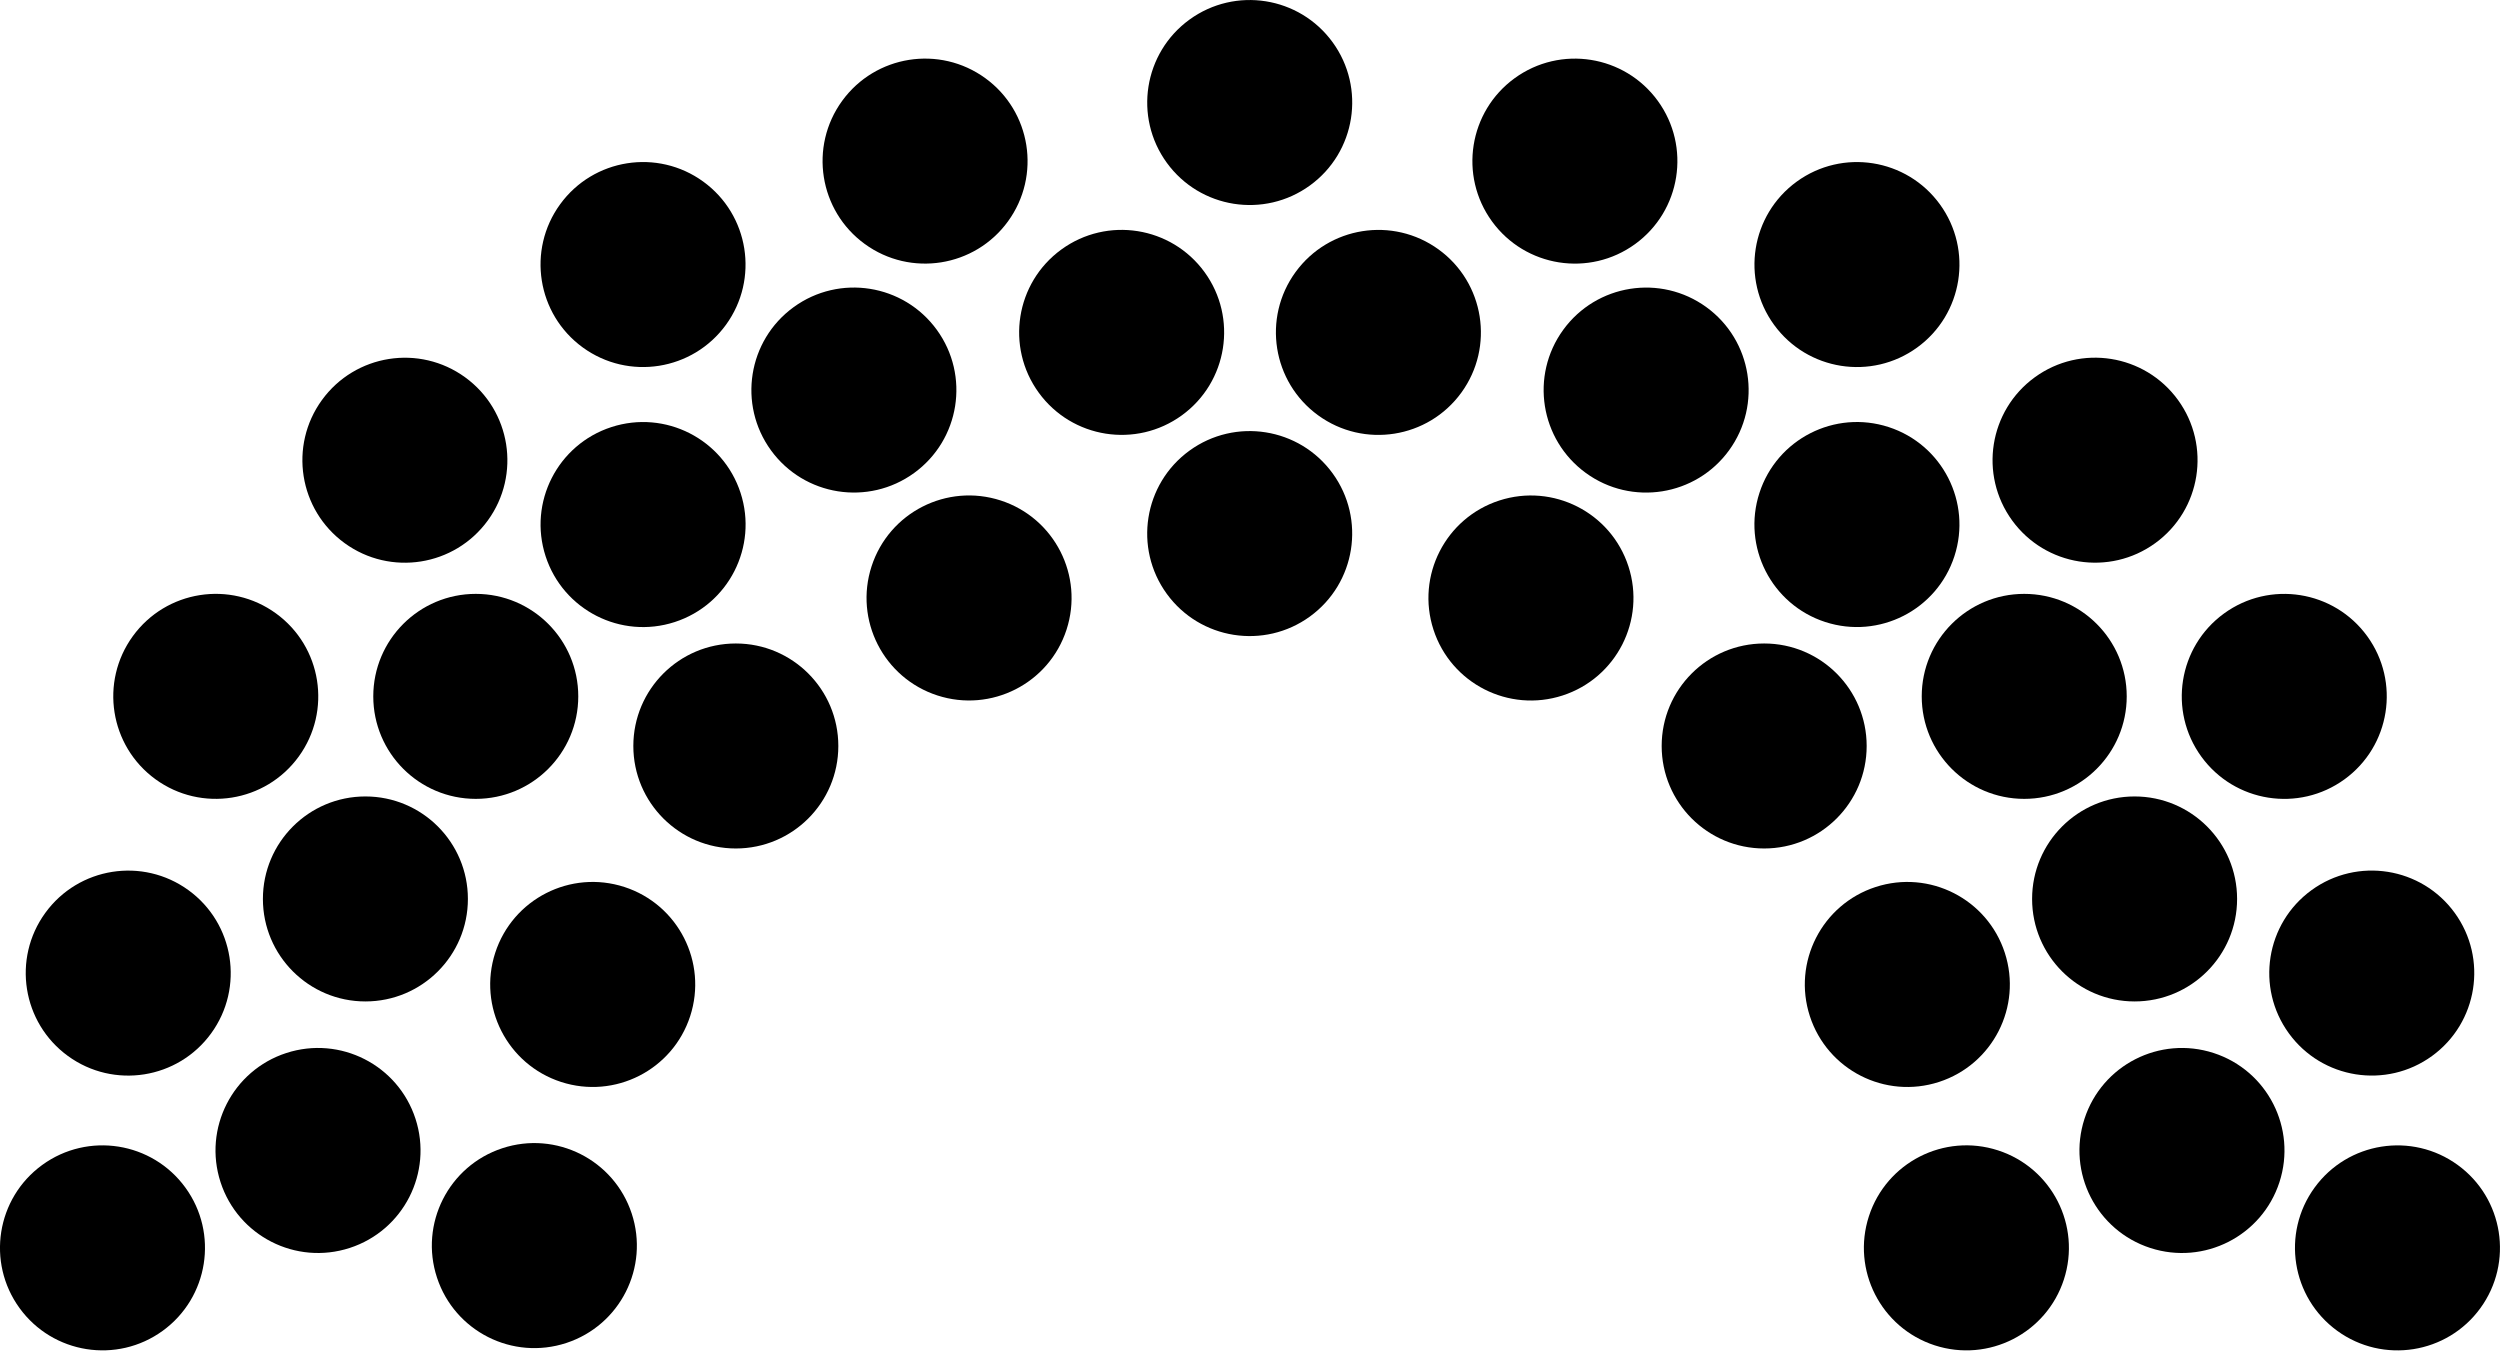
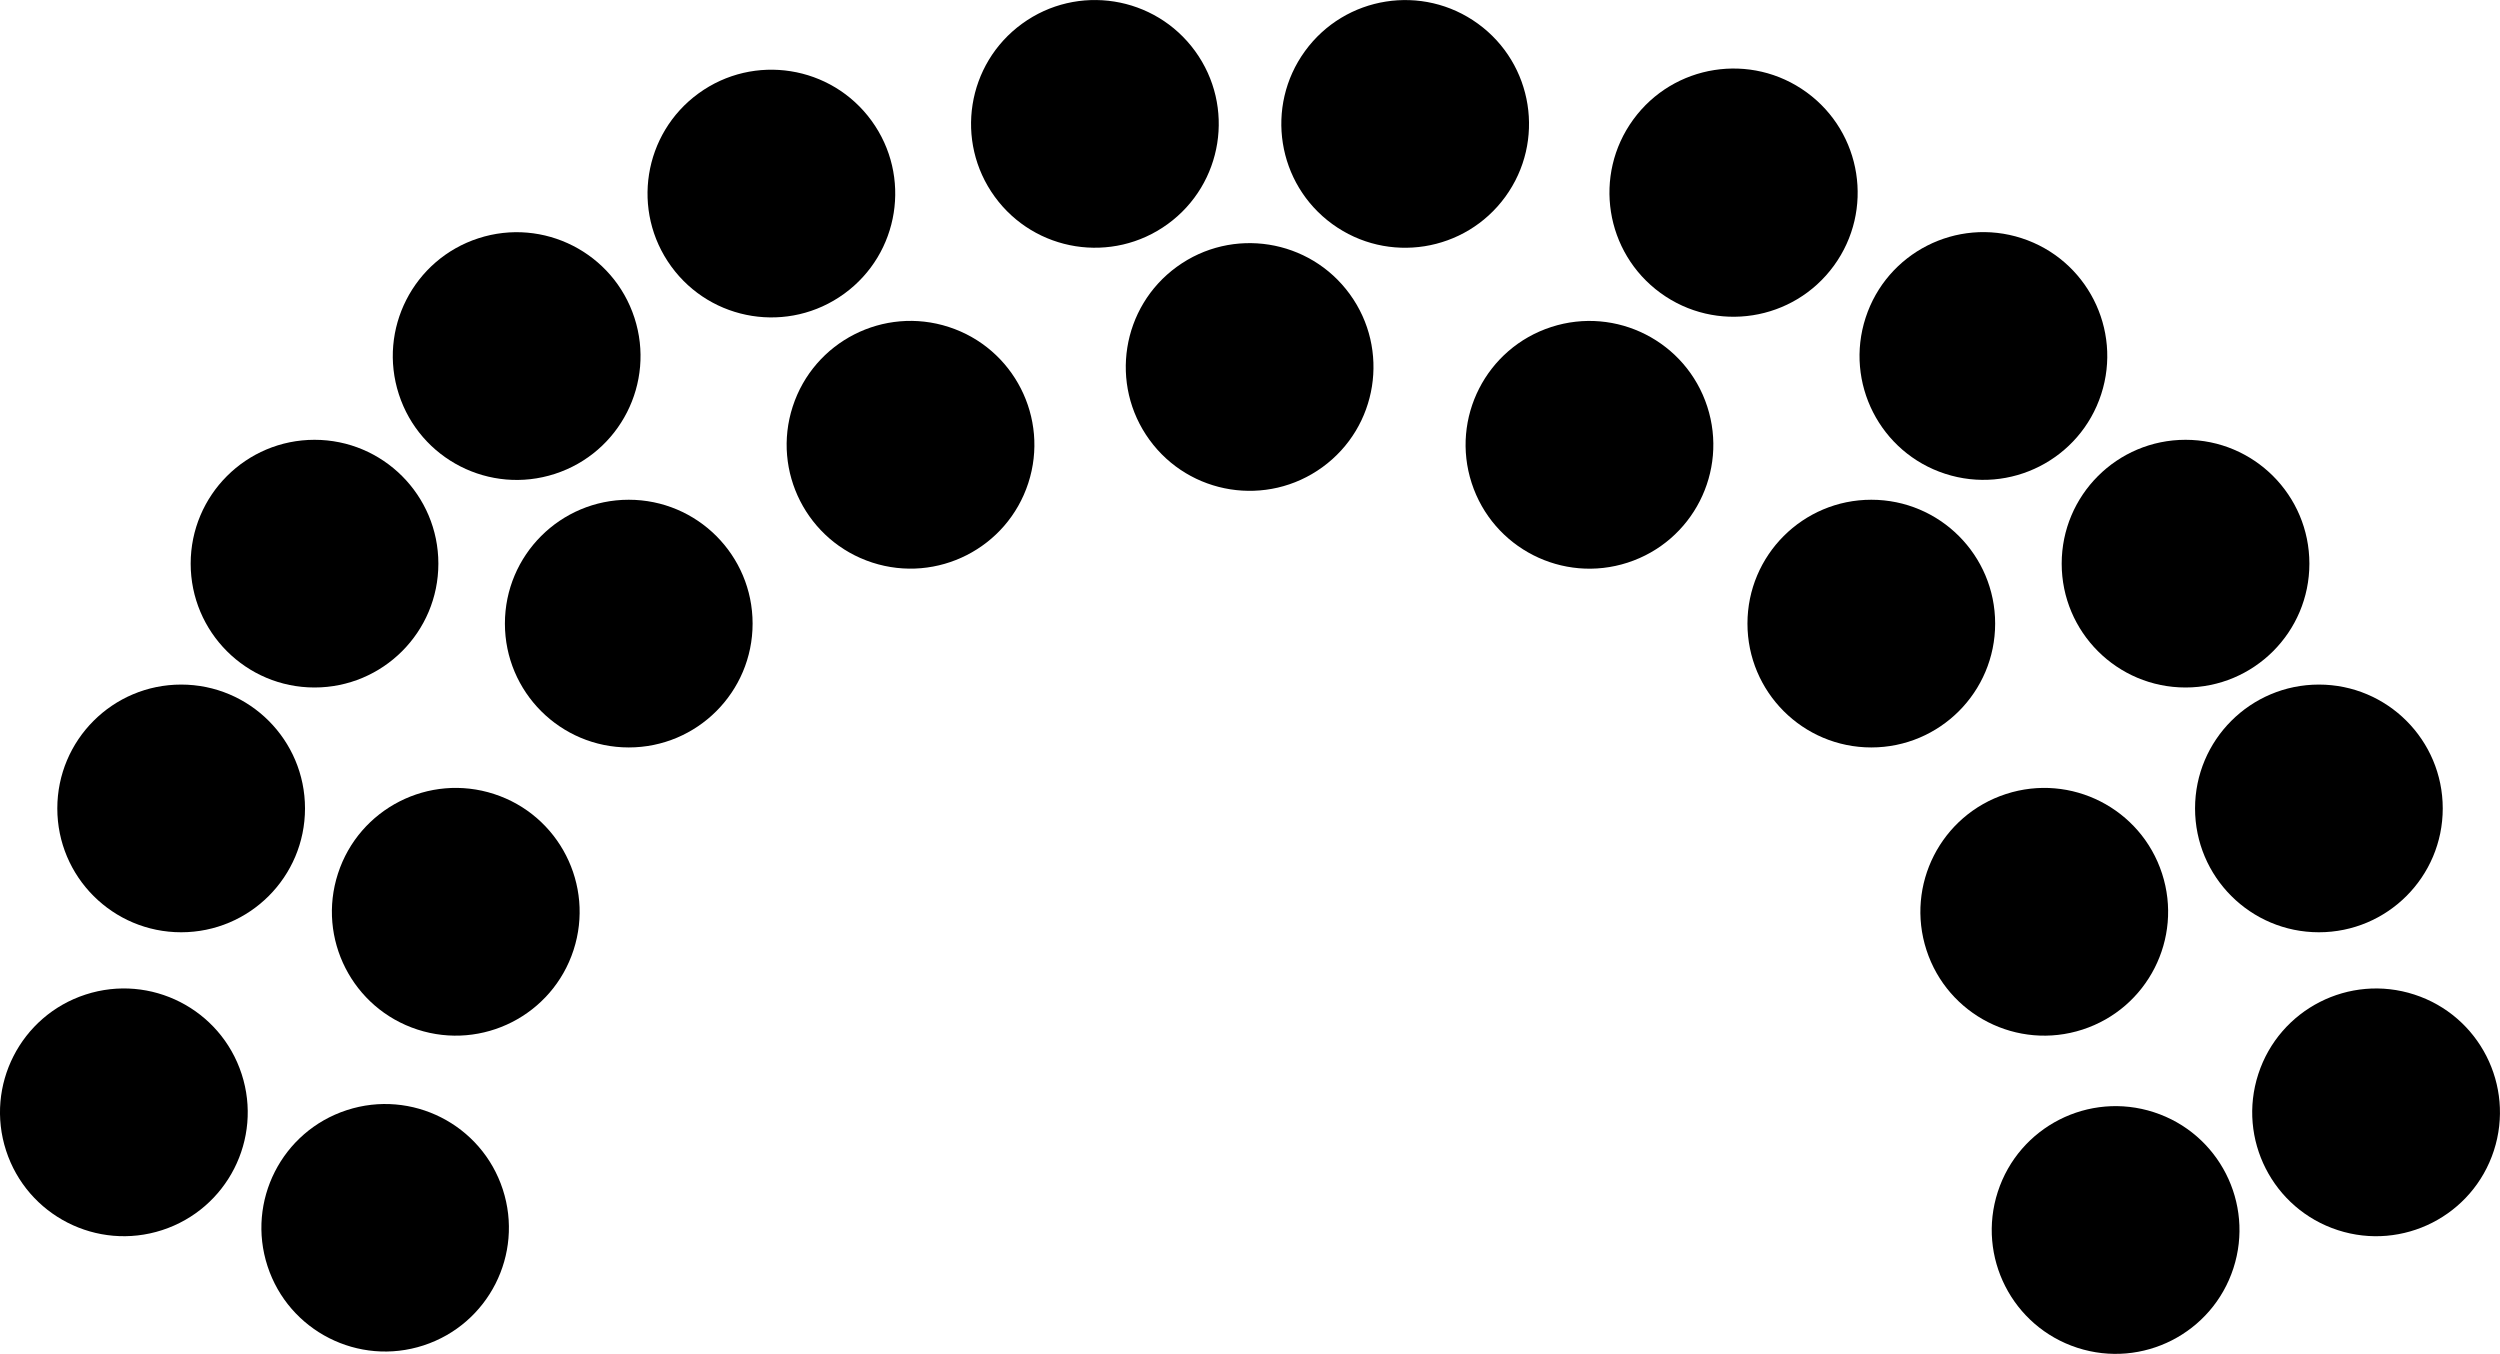
- <svg xmlns="http://www.w3.org/2000/svg" viewBox="0 0 527.09 284.71">
-   <circle cx="135.65" cy="120.88" r="21.61" transform="rotate(-18 103.15 115.944)" />
-   <circle cx="263.55" cy="31.9" r="21.61" transform="rotate(-36 247.694 26.856)" />
-   <circle cx="195.11" cy="44.26" r="21.61" transform="rotate(-54 184.975 39.183)" />
-   <circle cx="204.38" cy="136.37" r="21.61" transform="rotate(-72 197.26 131.268)" />
-   <circle cx="155.14" cy="157.28" r="21.61" />
-   <circle cx="67.12" cy="252.85" r="21.61" transform="rotate(-18 34.61 247.928)" />
-   <circle cx="21.68" cy="273.38" r="21.61" transform="rotate(-36 5.818 268.348)" />
-   <circle cx="85.44" cy="107.31" r="21.61" transform="rotate(-54 75.318 102.244)" />
-   <circle cx="77.04" cy="189.53" r="21.61" />
-   <circle cx="236.55" cy="80.37" r="21.61" transform="rotate(-36 220.682 75.328)" />
-   <circle cx="263.55" cy="122.79" r="21.61" transform="rotate(-36 247.678 117.75)" />
-   <circle cx="125.03" cy="217.85" r="21.61" transform="rotate(-72 117.915 212.75)" />
-   <circle cx="112.57" cy="273.38" r="21.61" transform="rotate(-18.2 79.014 267.712)" />
-   <circle cx="27.11" cy="215.45" r="21.61" transform="rotate(-54 16.982 210.38)" />
-   <circle cx="45.56" cy="157.11" r="21.61" transform="rotate(-54 35.428 152.03)" />
-   <circle cx="135.65" cy="66.06" r="21.61" transform="rotate(-54 125.522 60.99)" />
-   <circle cx="180.1" cy="92.53" r="21.61" transform="rotate(-36 164.228 87.49)" />
-   <circle cx="100.31" cy="146.82" r="21.61" />
-   <circle cx="391.58" cy="120.88" r="21.61" transform="rotate(-72 384.462 115.784)" />
-   <circle cx="332.12" cy="44.26" r="21.61" transform="rotate(-36 316.25 39.23)" />
-   <circle cx="322.85" cy="136.37" r="21.61" transform="rotate(-18 290.33 131.448)" />
-   <circle cx="371.95" cy="157.28" r="21.61" />
-   <circle cx="460.11" cy="252.85" r="21.61" transform="rotate(-72 452.995 247.758)" />
-   <circle cx="505.55" cy="273.38" r="21.61" transform="rotate(-54 495.424 268.315)" />
-   <circle cx="441.78" cy="107.31" r="21.61" transform="rotate(-36 425.918 102.27)" />
-   <circle cx="450.05" cy="189.53" r="21.61" />
-   <circle cx="290.68" cy="80.37" r="21.61" transform="rotate(-54 280.557 75.288)" />
-   <circle cx="402.2" cy="217.85" r="21.61" transform="rotate(-18 369.686 212.913)" />
-   <circle cx="414.66" cy="273.38" r="21.61" transform="rotate(-72 407.545 268.287)" />
-   <circle cx="500.12" cy="215.45" r="21.61" transform="rotate(-36 484.252 210.406)" />
-   <circle cx="481.67" cy="157.11" r="21.61" transform="rotate(-36 465.813 152.066)" />
-   <circle cx="391.58" cy="66.06" r="21.61" transform="rotate(-36 375.726 61.02)" />
-   <circle cx="347.13" cy="92.53" r="21.61" transform="rotate(-54 337.004 87.45)" />
-   <circle cx="426.78" cy="146.82" r="21.61" />
+ <svg xmlns="http://www.w3.org/2000/svg" id="Layer_1" data-name="Layer 1" viewBox="0 0 436.22 236.24">
+   <circle cx="135.58" cy="110.6" r="21.61" transform="translate(-72.97 -1.16) rotate(-18)" />
+   <circle cx="204.31" cy="126.07" r="21.61" transform="translate(-24.16 232.96) rotate(-72)" />
+   <circle cx="109.71" cy="108.81" r="21.61" />
+   <circle cx="67.05" cy="242.56" r="21.61" transform="translate(-117.11 -15.88) rotate(-18)" />
+   <circle cx="31.61" cy="141.06" r="21.61" />
+   <circle cx="236.48" cy="70.08" r="21.61" transform="translate(-41.46 103.92) rotate(-36)" />
+   <circle cx="263.48" cy="112.5" r="21.61" transform="translate(-61.24 127.89) rotate(-36)" />
+   <circle cx="124.96" cy="207.56" r="21.61" transform="translate(-156.49 213.8) rotate(-72)" />
+   <circle cx="112.65" cy="262.69" r="21.59" transform="translate(-121.37 -0.56) rotate(-18.07)" />
+   <circle cx="180.03" cy="82.24" r="21.61" transform="translate(-59.39 73.06) rotate(-36)" />
+   <circle cx="54.88" cy="98.35" r="21.61" />
+   <circle cx="391.51" cy="110.59" r="21.61" transform="translate(119.92 400.29) rotate(-72)" />
+   <circle cx="322.78" cy="126.08" r="21.61" transform="translate(-68.6 57.45) rotate(-18)" />
+   <circle cx="326.52" cy="108.81" r="21.61" />
+   <circle cx="460.04" cy="242.56" r="21.61" transform="translate(41.75 556.66) rotate(-72)" />
+   <circle cx="404.62" cy="141.06" r="21.61" />
+   <circle cx="290.62" cy="70.09" r="21.61" transform="translate(17.66 215.54) rotate(-54)" />
+   <circle cx="402.13" cy="207.56" r="21.61" transform="translate(-89.89 85.96) rotate(-18)" />
+   <circle cx="414.59" cy="263.09" r="21.61" transform="translate(-9.18 527.62) rotate(-72)" />
+   <circle cx="347.07" cy="82.24" r="21.61" transform="matrix(0.59, -0.81, 0.81, 0.59, 31.1, 266.22)" />
+   <circle cx="381.35" cy="98.35" r="21.61" />
</svg>
